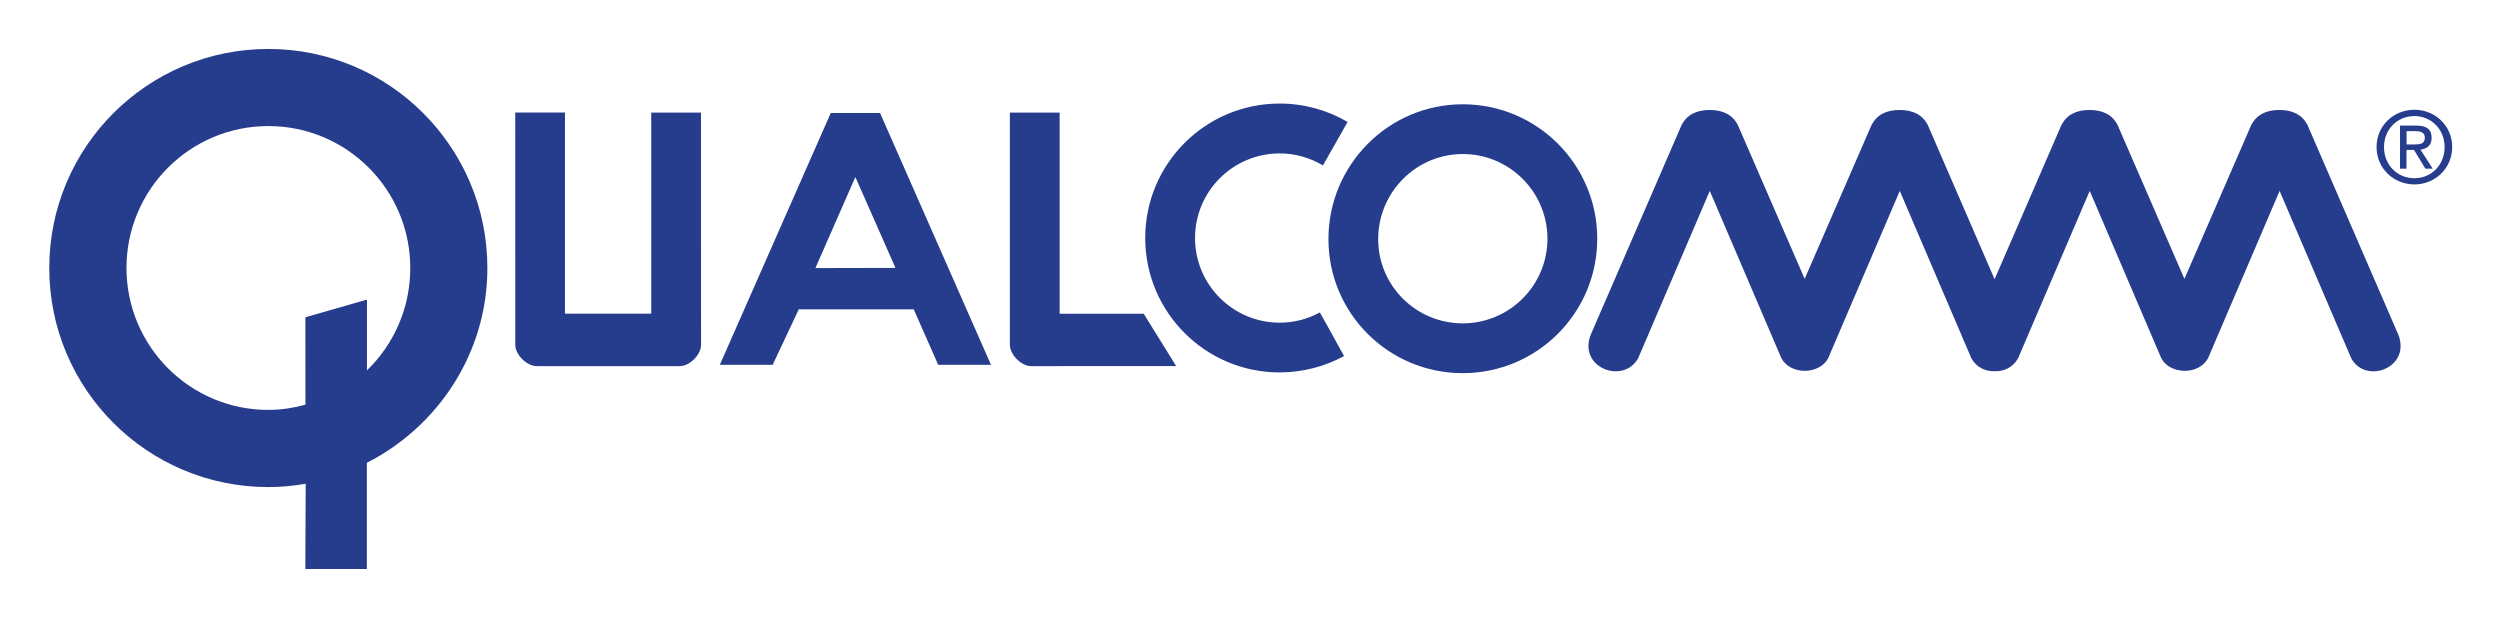
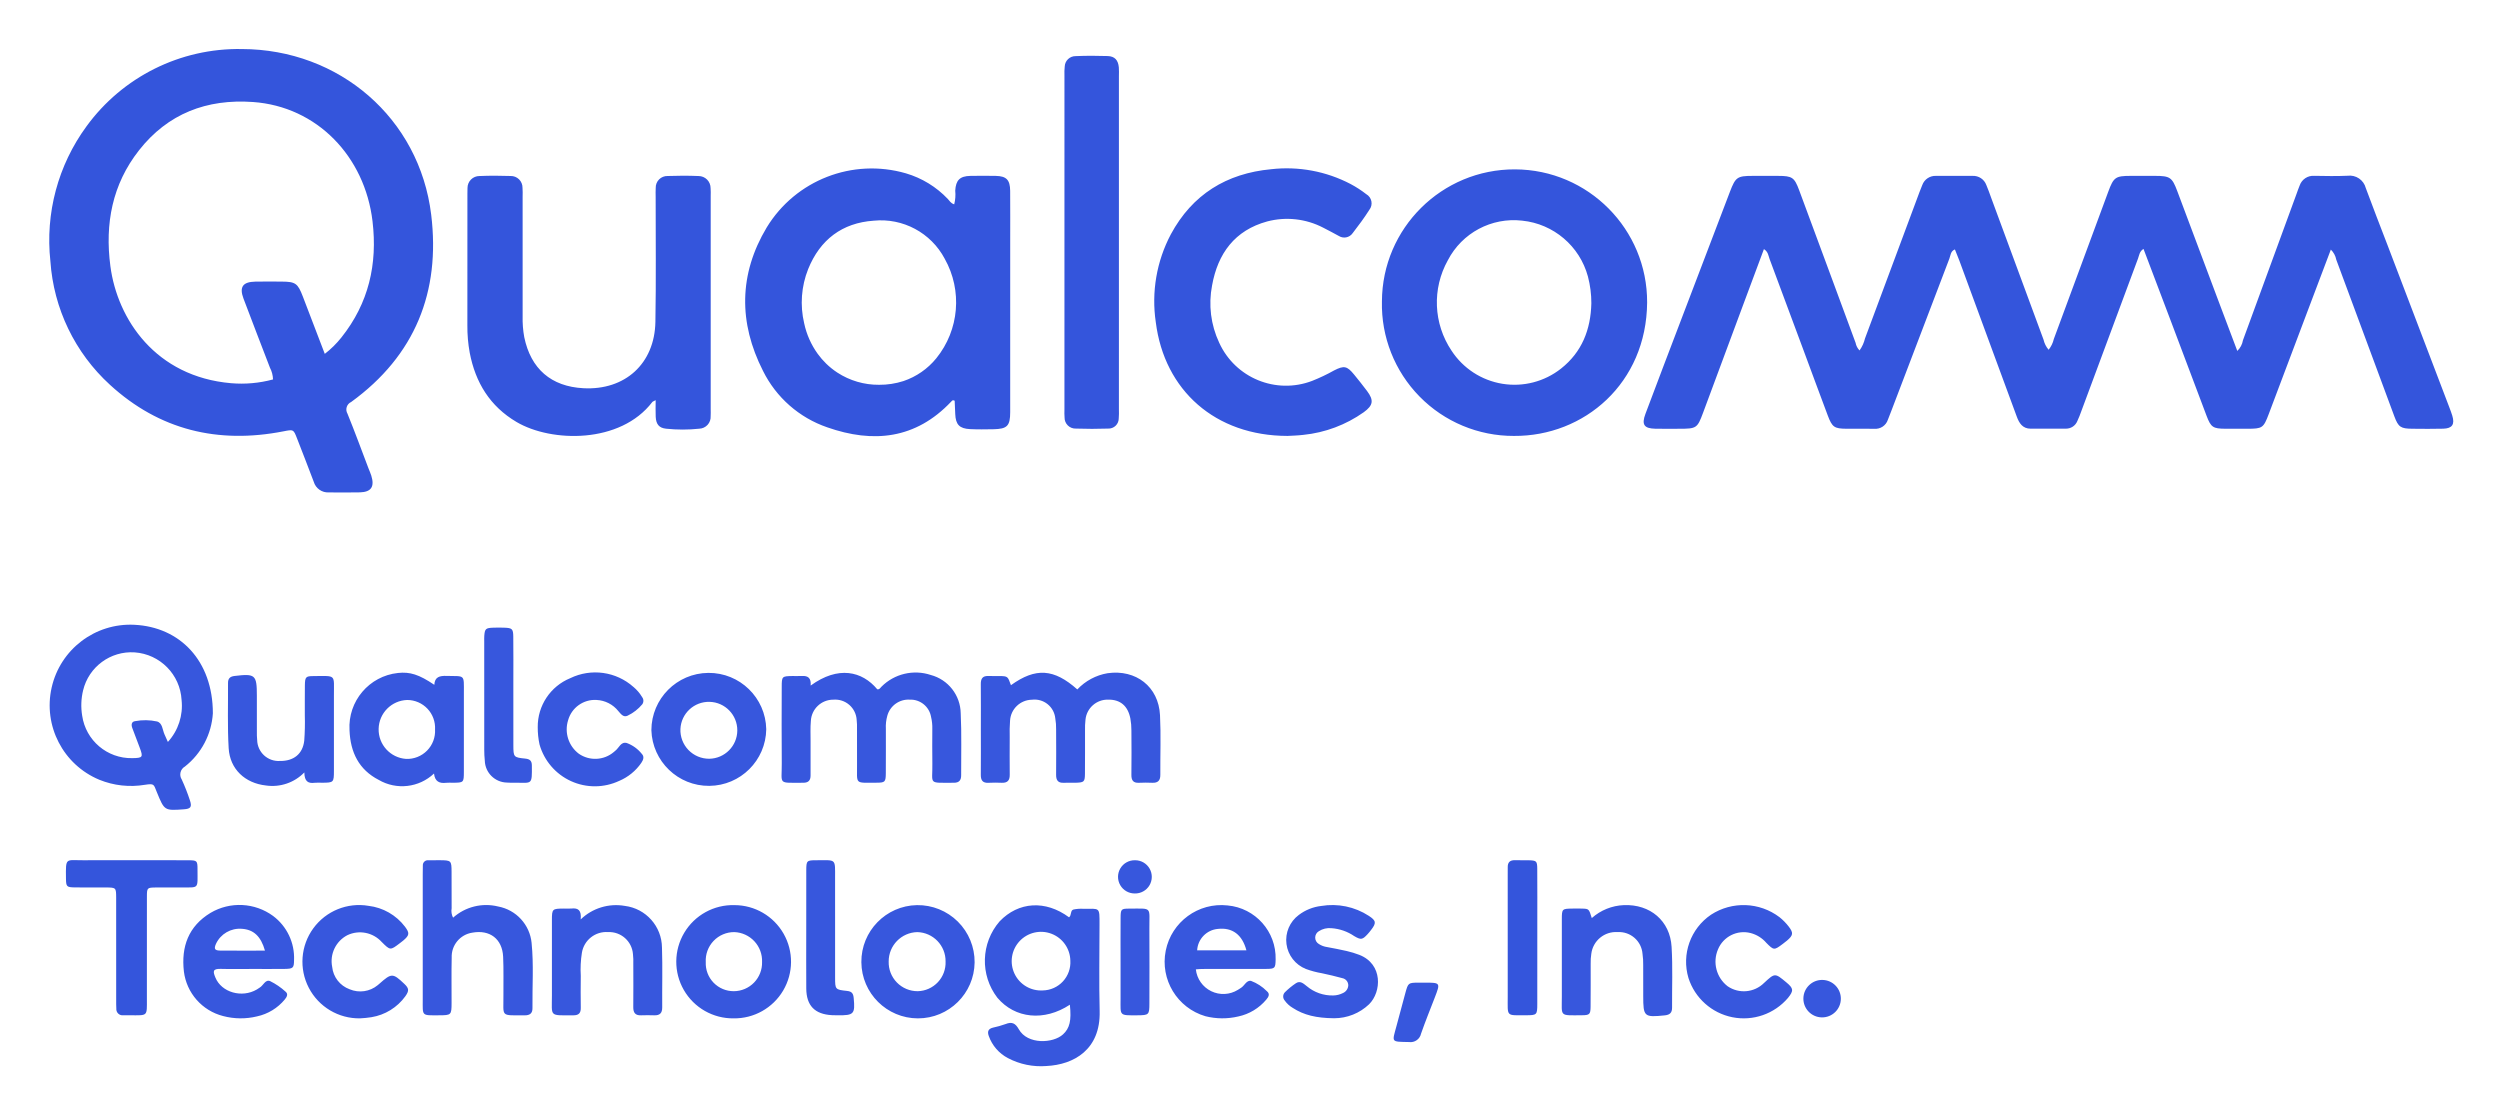
- <svg xmlns="http://www.w3.org/2000/svg" role="img" viewBox="-6.17 71.58 412.10 101.60">
-   <style>svg {enable-background:new 0 0 400 245}</style>
-   <style>.st13{fill:#263c8d}</style>
-   <path d="M160.3 128.43c0 1.61 1.88 3.5 3.49 3.5l23.92-.01-5.35-8.62H168.5V90.14h-8.2v38.29zM54.31 165.37H44.16l.06-14.05c-2.02.35-4.04.55-6.16.55-19.95 0-36.11-16.16-36.11-36.11 0-19.94 16.17-36.11 36.11-36.11 19.94 0 36.11 16.17 36.11 36.11 0 14.04-8.15 26.14-19.87 32.11v17.5zm7.15-49.62c0-12.92-10.48-23.39-23.39-23.39-12.92 0-23.39 10.47-23.39 23.39s10.47 23.4 23.39 23.4c2.12 0 4.16-.33 6.11-.86l-.01-14.41 10.15-2.91v11.66c4.41-4.26 7.14-10.25 7.14-16.88zm44.43 16.18h-23.6c-1.61 0-3.52-1.88-3.52-3.49l-.01-38.31h8.2v33.15h14.22V90.14h8.2l.01 38.31c-.01 1.61-1.88 3.48-3.5 3.48zm110.08-40.25c-3.28-1.92-7.12-3.03-11.2-3.03-12.24 0-22.16 9.92-22.16 22.16s9.93 22.16 22.16 22.16c3.83 0 7.48-1 10.62-2.7l-3.99-7.19c-1.98 1.07-4.22 1.69-6.63 1.69-7.7 0-13.95-6.25-13.95-13.95 0-7.7 6.25-13.95 13.95-13.95 2.6 0 5.05.73 7.13 1.98l4.07-7.17zm173.22 35.11l-15.01-34.64c-.9-1.67-2.44-2.44-4.62-2.44s-3.72.77-4.62 2.44l-11.03 25.4-11.03-25.4c-.89-1.67-2.44-2.44-4.61-2.44-2.18 0-3.72.77-4.62 2.44l-11.03 25.46-11.03-25.46c-.9-1.67-2.44-2.44-4.62-2.44s-3.72.77-4.62 2.44l-11.04 25.4-11.03-25.4c-.9-1.67-2.44-2.44-4.62-2.44s-3.72.77-4.62 2.44l-15.01 34.64c-2.07 5.42 5.39 8.21 7.83 3.85l11.81-27.59 11.81 27.59c1.53 2.82 6.28 2.69 7.7 0l11.81-27.59 11.8 27.59c.87 1.55 2.37 2.18 3.85 2.13 1.48.05 2.98-.58 3.85-2.13l11.81-27.59 11.8 27.59c1.42 2.69 6.17 2.82 7.7 0l11.8-27.59 11.81 27.59c2.38 4.37 9.84 1.58 7.78-3.85zm-244.74-4.22H125.5l-4.3 9.14h-8.71l18.28-41.5h8.13l18.28 41.5h-8.7l-4.03-9.14zm-16.21-6.8l13.2-.03-6.61-14.98-6.59 15.01z" class="st13" />
-   <path d="M212.81 110.99c0-12.24 9.91-22.22 22.14-22.22 12.24 0 22.17 9.92 22.17 22.16s-9.92 22.16-22.17 22.16c-12.23 0-22.14-9.86-22.14-22.1zm8.2 0c0 7.7 6.24 13.89 13.94 13.89 7.71 0 13.96-6.25 13.96-13.95 0-7.7-6.25-13.96-13.96-13.96-7.7.01-13.94 6.31-13.94 14.02zm164.57-15.18c0-3.54 2.86-6.14 6.25-6.14 3.36 0 6.22 2.6 6.22 6.14 0 3.57-2.87 6.17-6.22 6.17-3.39 0-6.25-2.6-6.25-6.17zm6.24 5.15c2.79 0 4.98-2.18 4.98-5.14 0-2.91-2.2-5.11-4.98-5.11-2.82 0-5.01 2.2-5.01 5.11 0 2.96 2.2 5.14 5.01 5.14zm-1.29-1.58h-1.08v-7.1h2.7c1.68 0 2.51.62 2.51 2.02 0 1.27-.8 1.82-1.84 1.95l2.02 3.13h-1.21l-1.87-3.08h-1.24v3.08zm1.28-3.99c.91 0 1.73-.06 1.73-1.15 0-.88-.8-1.04-1.55-1.04h-1.46v2.19h1.28z" class="st13" />
+ <svg xmlns="http://www.w3.org/2000/svg" role="img" viewBox="-5.01 -2.76 455.52 202.77">
+   <defs>
+     <style>.cls-1{fill:#3455dc}.cls-2{fill:#3757dd}</style>
+   </defs>
+   <path d="M441.813 72.969c-.158-.513-.349-1.017-.54-1.519q-5.631-14.784-11.266-29.566c-1.316-3.453-2.674-6.89-3.945-10.359a3.033 3.033 0 0 0-3.346-2.262c-2.013.095-4.034.047-6.052.015a2.617 2.617 0 0 0-2.657 1.764c-.209.494-.38 1.005-.564 1.51q-4.879 13.344-9.769 26.683a3.483 3.483 0 0 1-1.031 1.947c-1.252-3.321-2.463-6.52-3.665-9.723q-3.646-9.718-7.287-19.438c-.927-2.467-1.327-2.73-4.01-2.735q-2.219-.005-4.439-0c-2.791.004-3.128.232-4.106 2.876q-4.965 13.419-9.92 26.842a4.928 4.928 0 0 1-.95 1.967 4.283 4.283 0 0 1-.929-1.849q-4.781-12.95-9.561-25.9c-.279-.756-.535-1.523-.857-2.261a2.542 2.542 0 0 0-2.511-1.675c-2.219.013-4.439.009-6.658 0a2.538 2.538 0 0 0-2.508 1.676c-.188.431-.354.871-.518 1.312q-4.957 13.315-9.915 26.63a6.237 6.237 0 0 1-.996 2.189 2.671 2.671 0 0 1-.718-1.386q-1.99-5.388-3.979-10.776-3.145-8.506-6.296-17.01c-.885-2.379-1.271-2.626-3.86-2.633q-2.32-.006-4.64-0c-2.777.005-3.101.22-4.116 2.875q-4.389 11.484-8.76 22.974c-2.223 5.839-4.455 11.675-6.646 17.526-.731 1.954-.239 2.649 1.795 2.693 1.479.032 2.959.009 4.438.007 3.064-.003 3.228-.107 4.266-2.898q3.655-9.821 7.298-19.647c1.255-3.377 2.515-6.752 3.796-10.189.782.481.81 1.215 1.034 1.813q3.08 8.208 6.113 16.432c1.496 4.031 2.977 8.067 4.492 12.091.796 2.115 1.203 2.381 3.398 2.396 1.681.011 3.363-.024 5.044.008a2.398 2.398 0 0 0 2.501-1.639q.334-.843.658-1.69 5.269-13.844 10.552-27.682c.222-.58.208-1.352 1.006-1.672.282.708.569 1.386.824 2.077q3.1 8.415 6.191 16.833 2.123 5.768 4.251 11.534c.442 1.206 1.059 2.21 2.525 2.22q3.228.022 6.456-.005a2.212 2.212 0 0 0 2.06-1.379c.292-.603.517-1.239.751-1.869q5.154-13.887 10.316-27.771c.213-.571.251-1.29.992-1.734 1.653 4.36 3.275 8.626 4.886 12.896 2.206 5.845 4.395 11.697 6.611 17.538.79 2.081 1.178 2.321 3.437 2.336 1.345.009 2.69.005 4.035.001 2.675-.007 2.888-.139 3.832-2.632q3.391-8.952 6.757-17.914c1.512-4.008 3.029-8.014 4.574-12.101a3.51 3.51 0 0 1 .993 1.85q3.071 8.21 6.095 16.439c1.492 4.032 2.977 8.067 4.482 12.094.734 1.965 1.154 2.245 3.281 2.262 1.883.015 3.767.043 5.649-.011 1.627-.047 2.111-.799 1.627-2.377zM15.025 67.353C24.048 75.613 34.722 78.163 46.641 75.832c1.819-.356 1.819-.388 2.473 1.297 1.021 2.63 2.052 5.256 3.044 7.896a2.701 2.701 0 0 0 2.75 1.936c1.883.002 3.766.041 5.647-.009 2.075-.054 2.721-1.03 2.087-3.053-.14-.448-.341-.876-.509-1.315-1.268-3.326-2.487-6.672-3.83-9.968a1.502 1.502 0 0 1 .675-2.131c11.653-8.463 16.288-20.085 14.579-34.127C71.418 18.783 56.803 6.214 39.043 6.176A34.238 34.238 0 0 0 10.74 20.273a35.111 35.111 0 0 0-6.569 24.554 33.583 33.583 0 0 0 10.855 22.526zm5.288-42.721c5.262-6.697 12.347-9.404 20.771-8.806 11.665.828 20.377 9.911 21.782 21.724.931 7.824-.698 14.945-5.668 21.178a17.572 17.572 0 0 1-3.03 2.989c-1.41-3.687-2.701-7.072-4-10.454-.922-2.402-1.339-2.697-3.836-2.714-1.612-.011-3.226-.027-4.837.006-2.263.046-2.932.971-2.141 3.082 1.577 4.211 3.221 8.397 4.822 12.599a4.96 4.96 0 0 1 .562 2.14 22.009 22.009 0 0 1-7.644.687c-13.736-1.19-20.713-11.621-21.992-21.329-1.018-7.73.34-14.901 5.213-21.103zm125.398 50.468c8.392 2.945 16.137 2.144 22.577-4.665.126-.133.245-.326.489-.244.056.027.16.052.162.082.041.802.072 1.605.104 2.408.078 1.92.763 2.656 2.709 2.749 1.408.067 2.822.047 4.233.021 2.525-.046 3.069-.598 3.07-3.114q.008-15.524.002-31.047c-0-3.091.018-6.183-.007-9.274-.016-2.002-.685-2.688-2.619-2.726q-2.318-.046-4.637 0c-1.914.039-2.64.777-2.754 2.689a7.078 7.078 0 0 1-.185 2.492c-.636-.196-.851-.645-1.161-.973a17.188 17.188 0 0 0-7.644-4.676 22.398 22.398 0 0 0-25.353 9.851c-5.1 8.51-5.146 17.371-.681 26.147a20.472 20.472 0 0 0 11.695 10.279zM142.245 46.264c2.172-5.364 6.201-8.418 11.938-8.812a13.154 13.154 0 0 1 12.94 6.93 16.204 16.204 0 0 1-1.53 18.14 13.096 13.096 0 0 1-5.985 4.151 14.097 14.097 0 0 1-4.443.679 13.722 13.722 0 0 1-7.608-2.226 13.58 13.58 0 0 1-2.037-1.635 13.857 13.857 0 0 1-1.534-1.774 14.775 14.775 0 0 1-2.468-5.561 16.45 16.45 0 0 1 .726-9.89zm128.596 30.405c12.802.087 24.157-9.599 24.269-24.311a24.161 24.161 0 1 0-48.322-.194 23.967 23.967 0 0 0 24.053 24.505zm-12.042-32.005a13.513 13.513 0 0 1 13.543-7.221 13.87 13.87 0 0 1 11.979 10.173 18.95 18.95 0 0 1 .626 4.878c-.114 4.837-1.733 8.902-5.515 11.899a13.689 13.689 0 0 1-19.959-3.256 15.755 15.755 0 0 1-.674-16.474zM80.149 56.51a26.301 26.301 0 0 0 .431 5.013c1.04 5.415 3.677 9.741 8.522 12.603 6.362 3.758 18.922 4.002 24.745-3.637.07-.091.217-.123.609-.334 0 1.155-.036 2.092.009 3.024.064 1.351.596 2.038 1.895 2.174a28.88 28.88 0 0 0 6.038-0 2.156 2.156 0 0 0 2.078-2.29c.033-.401.009-.806.009-1.21q0-19.464-0-38.928a12.634 12.634 0 0 0-.02-1.411 2.192 2.192 0 0 0-2.189-2.199c-1.879-.079-3.766-.075-5.646-.006a2.107 2.107 0 0 0-2.162 2.174c-.043.535-.011 1.075-.012 1.613-.006 7.597.089 15.196-.047 22.791-.137 7.625-5.533 12.494-13.116 12.091-5.886-.313-9.588-3.528-10.78-9.303a18.702 18.702 0 0 1-.295-3.81q-.004-10.892-.002-21.784a15.931 15.931 0 0 0-.02-1.613 2.119 2.119 0 0 0-2.189-2.161c-1.88-.066-3.767-.072-5.646.007a2.172 2.172 0 0 0-2.189 2.184 9.544 9.544 0 0 0-.016 1.008Q80.154 44.509 80.149 56.51zm149.414 20.159c.626-.039 1.773-.056 2.905-.192a23.058 23.058 0 0 0 11.01-4.127c1.73-1.255 1.862-2.182.598-3.869-.765-1.022-1.563-2.021-2.372-3.009-1.265-1.545-1.826-1.665-3.627-.739a33.106 33.106 0 0 1-3.999 1.904 13.367 13.367 0 0 1-16.943-6.956 16.91 16.91 0 0 1-1.293-10.441c1.043-5.803 4.125-10.035 10.046-11.653a14.254 14.254 0 0 1 10.195 1.135c.967.467 1.893 1.016 2.847 1.51a1.858 1.858 0 0 0 2.527-.512c1.067-1.382 2.116-2.786 3.047-4.26a1.914 1.914 0 0 0-.564-2.836 19.724 19.724 0 0 0-2.87-1.859A25.088 25.088 0 0 0 226.62 28.071c-8.142.757-14.375 4.601-18.288 11.851a26.069 26.069 0 0 0-2.749 16.021c1.566 12.459 10.872 20.705 23.981 20.725zm-40.602-3.367a1.994 1.994 0 0 0 2.076 2.03c1.947.069 3.9.066 5.848 0a1.858 1.858 0 0 0 1.95-1.891 13.942 13.942 0 0 0 .029-1.612q.002-15.228.001-30.456-0-15.127-0-30.254c0-.538.033-1.079-.016-1.613-.122-1.312-.741-2.008-2.024-2.053-1.947-.068-3.901-.067-5.847.013a1.972 1.972 0 0 0-1.988 1.903 11.352 11.352 0 0 0-.049 1.61q-.003 30.456-.001 60.912a12.11 12.11 0 0 0 .023 1.411z" class="cls-1" />
+   <path d="M13.089 139.319a15.335 15.335 0 0 0 8.307.917c1.734-.26 1.582-.098 2.166 1.326 1.388 3.392 1.38 3.395 4.923 3.141 1.269-.091 1.522-.426 1.093-1.681a35.02 35.02 0 0 0-1.471-3.746 1.672 1.672 0 0 1 .581-2.369 13.401 13.401 0 0 0 5.088-9.696c-.004-9.589-6.006-15.737-14.319-16.131A14.692 14.692 0 0 0 13.089 139.319zm-2.958-16.285a9.051 9.051 0 0 1 9.402-6.926 9.204 9.204 0 0 1 8.542 8.669 9.763 9.763 0 0 1-2.496 7.652c-.296-.664-.46-1.029-.622-1.395-.371-.838-.358-2.054-1.356-2.337a10.04 10.04 0 0 0-3.994-.058c-.675.088-.731.678-.509 1.262q.677 1.787 1.351 3.575c.654 1.745.559 1.875-1.366 1.904a9.035 9.035 0 0 1-9.122-7.747 11.522 11.522 0 0 1 .17-4.6zm185.201 42.716c.005-3.325.094-2.905-2.949-2.921a6.943 6.943 0 0 0-1.796.131c-.614.163-.322 1.078-.81 1.42-4.288-3.174-9.213-2.856-12.649.739a11.01 11.01 0 0 0-.407 13.92c3.21 3.792 8.528 4.351 13.207 1.266.309 2.918-.034 4.291-1.249 5.408-1.797 1.652-6.474 1.894-8.052-.93-.622-1.113-1.259-1.415-2.413-.951a18.029 18.029 0 0 1-2.324.658c-.865.219-1.018.745-.737 1.52a7.304 7.304 0 0 0 3.482 4.021 12.896 12.896 0 0 0 7.016 1.446c5.018-.245 9.879-2.992 9.705-9.993-.13-5.241-.031-10.488-.024-15.733zM184.999 177.705a5.344 5.344 0 1 1 5.017-5.437 5.123 5.123 0 0 1-5.017 5.437zm11.806-57.801a9.819 9.819 0 0 0-5.52 2.957c-4.263-3.791-7.577-4.02-12.093-.776-.583-1.628-.583-1.634-2.08-1.666-.672-.015-1.346.027-2.016-.006-1.063-.054-1.407.477-1.396 1.474.029 2.755.009 5.511.009 8.266s.019 5.511-.008 8.266c-.01 1 .341 1.514 1.408 1.453.804-.047 1.613-.033 2.419-.003 1.027.039 1.456-.43 1.444-1.449-.026-2.285-.012-4.57-.004-6.855a29.046 29.046 0 0 1 .062-3.021 4.048 4.048 0 0 1 3.986-3.808 3.797 3.797 0 0 1 4.256 3.397 10.5 10.5 0 0 1 .15 2.001c.016 2.755.024 5.511-0 8.266-.009.99.332 1.527 1.401 1.47.737-.039 1.479.015 2.217-.01 1.472-.049 1.62-.169 1.637-1.628.03-2.621.004-5.242.013-7.863a13.924 13.924 0 0 1 .085-2.012 4.05 4.05 0 0 1 4.145-3.636c2.19-.029 3.578 1.126 4.032 3.43a11.946 11.946 0 0 1 .189 2.2c.022 2.688.033 5.377-.002 8.065-.013 1.009.334 1.512 1.397 1.454.804-.044 1.613-.033 2.419-.001 1.021.04 1.464-.415 1.456-1.438-.025-3.629.125-7.265-.058-10.885-.263-5.202-4.397-8.374-9.549-7.641zm-42.139 19.951c1.596-.001 1.711-.13 1.726-1.733.025-2.69.004-5.38.01-8.069a7.363 7.363 0 0 1 .261-2.391 3.989 3.989 0 0 1 4.094-2.941 3.783 3.783 0 0 1 3.88 3.147 8.374 8.374 0 0 1 .228 2.198c-.002 2.085-.034 4.17.007 6.254.077 3.942-.913 3.535 3.924 3.545.942.002 1.33-.449 1.325-1.358-.021-3.765.105-7.537-.082-11.294a7.343 7.343 0 0 0-5.46-6.989 8.779 8.779 0 0 0-8.962 2.12c-.223.216-.38.575-.787.485-2.761-3.317-7.125-4.321-12.131-.673.113-1.365-.478-1.807-1.565-1.746-.603.034-1.21-.004-1.815.007-1.837.034-1.887.068-1.892 1.969-.012 4.64-.037 9.28.007 13.919.038 3.97-.836 3.548 3.917 3.56.93.002 1.339-.421 1.332-1.347-.017-2.084-.007-4.169-0-6.254.004-1.21-.058-2.427.05-3.629a4.085 4.085 0 0 1 4.11-3.91 3.923 3.923 0 0 1 4.24 3.706 11.038 11.038 0 0 1 .059 1.61c.006 2.152-.011 4.304.006 6.455.028 3.728-.507 3.362 3.521 3.359zM91.854 169.062a7.498 7.498 0 0 0-6.098-6.652 9.051 9.051 0 0 0-8.213 2.04 2.708 2.708 0 0 1-.261-1.716c-.021-2.216.001-4.433-.012-6.65-.012-2.052-.062-2.092-2.192-2.106-.672-.005-1.343.005-2.015.01a.907.907 0 0 0-1.028.969c-.016.537-.018 1.074-.018 1.612q-.002 11.385-0 22.77c0 3.085-.273 2.908 2.975 2.896 2.219-.008 2.271-.059 2.279-2.243.01-2.754-.043-5.509.021-8.261a4.423 4.423 0 0 1 3.753-4.552c3.19-.584 5.467 1.136 5.62 4.382.111 2.346.031 4.7.053 7.051.037 3.974-.646 3.622 3.901 3.63.906.002 1.401-.364 1.391-1.298-.045-3.961.24-7.932-.157-11.88zm-24.346-49.202a9.889 9.889 0 0 0-8.833 10.433c.152 4.034 1.719 7.198 5.322 9.051a8.46 8.46 0 0 0 10.075-1.163c.149 1.476 1.006 1.839 2.221 1.69a10.956 10.956 0 0 1 1.208-.008c1.986-.021 2.004-.022 2.009-2.037q.017-7.151.003-14.302c-.003-3.483.26-3.042-3.162-3.129-1.219-.031-2.144.146-2.226 1.624-2.785-1.885-4.45-2.395-6.615-2.159zm6.751 10.296a5.084 5.084 0 0 1-5.285 5.362 5.376 5.376 0 0 1 .214-10.736 5.088 5.088 0 0 1 5.071 5.374zm-29.509 33.977a10.371 10.371 0 0 0-11.401-.561c-4.018 2.434-5.371 6.164-4.852 10.686a9.587 9.587 0 0 0 7.145 8.114 12.53 12.53 0 0 0 6.178.062 9.025 9.025 0 0 0 5.066-3.09c.371-.444.663-.984.134-1.415a12.062 12.062 0 0 0-2.809-1.92c-.877-.366-1.243.815-1.915 1.188-.175.097-.331.23-.504.332-2.727 1.603-6.451.542-7.56-2.182-.434-1.065-.549-1.612.985-1.569 1.946.055 3.895.013 5.843.012s3.896.02 5.843-.008c1.483-.021 1.655-.174 1.664-1.593a9.533 9.533 0 0 0-3.817-8.055zm-9.649 6.309c-.994-.01-1.156-.323-.761-1.221a4.772 4.772 0 0 1 4.716-2.747c2.115.134 3.462 1.333 4.212 3.977-2.83 0-5.499.018-8.167-.009zm183.57-8.224a10.332 10.332 0 0 0-4.034 20.188 12.589 12.589 0 0 0 5.984.041 9.128 9.128 0 0 0 5.088-3.062c.425-.494.746-1.043.094-1.562a8.018 8.018 0 0 0-2.844-1.849c-.851-.206-1.214.924-1.908 1.299-.177.095-.333.228-.509.326a5.038 5.038 0 0 1-7.66-3.731c.454-.031.786-.073 1.118-.074 3.896-.005 7.793.01 11.689-.011 1.617-.009 1.699-.125 1.731-1.715a9.625 9.625 0 0 0-8.751-9.849zM213.12 170.397a4.151 4.151 0 0 1 3.797-3.905c2.599-.28 4.407 1.016 5.179 3.905zm-84.296-8.236a10.319 10.319 0 1 0-.161 20.633 10.317 10.317 0 1 0 .161-20.633zm-.114 15.682a5.081 5.081 0 0 1-5.125-5.3 5.181 5.181 0 0 1 5.204-5.467 5.246 5.246 0 0 1 5.055 5.442 5.175 5.175 0 0 1-5.133 5.326zm33.36-15.682a10.318 10.318 0 1 0 10.502 10.432 10.344 10.344 0 0 0-10.502-10.432zm.139 15.683a5.263 5.263 0 0 1-5.295-5.421 5.339 5.339 0 0 1 5.206-5.345 5.284 5.284 0 0 1 5.161 5.358 5.198 5.198 0 0 1-5.071 5.408zm-27.602-47.735a10.466 10.466 0 0 0-20.93.177 10.468 10.468 0 0 0 20.93-.177zm-15.638-.048a5.185 5.185 0 1 1 5.249 5.429 5.218 5.218 0 0 1-5.249-5.429z" class="cls-2" />
+   <path d="M30.979 155.592c-.001-1.515-.094-1.594-1.622-1.605-3.429-.023-6.858-.007-10.288-.008-2.959-.001-5.917-.021-8.876.005-3.26.028-3.232-.626-3.183 3.308.019 1.514.127 1.616 1.611 1.641 1.882.033 3.765 0 5.648.011 1.866.011 1.883.02 1.886 1.895q.012 9.279.004 18.558c0.0.538-.008 1.077.027 1.613a1.131 1.131 0 0 0 1.281 1.219c.403-.013.807.004 1.21.004 3.287-.001 3.08.259 3.077-3.026q-.007-9.279.004-18.558c.003-1.668.031-1.681 1.674-1.703 1.479-.019 2.959.005 4.438-.006 3.481-.026 3.109.413 3.107-3.349z" class="cls-1" />
+   <path d="M115.607 169.905a7.721 7.721 0 0 0-6.773-7.604 9.269 9.269 0 0 0-8.038 2.466c.177-1.719-.5-2.108-1.649-1.988-.466.049-.941.004-1.411.008-2.128.018-2.178.05-2.183 2.117q-.017 6.858-0 13.717c.012 3.921-.594 3.628 3.941 3.617.928-.002 1.333-.4 1.319-1.341-.03-1.95-.025-3.9-.001-5.85a19.405 19.405 0 0 1 .206-4.219 4.5 4.5 0 0 1 4.772-3.754 4.348 4.348 0 0 1 4.529 3.998 12.337 12.337 0 0 1 .064 1.811c.006 2.622.022 5.245-.005 7.867-.01.994.348 1.525 1.403 1.488.806-.028 1.614-.026 2.42 0 1.013.033 1.459-.405 1.45-1.442-.03-3.631.077-7.265-.043-10.892zm175.262-7.744a9.348 9.348 0 0 0-5.842 2.358c-.521-1.671-.521-1.681-1.729-1.726-.604-.023-1.209-.013-1.814-.004-1.868.028-1.911.052-1.916 1.935q-.018 7.054 0 14.108c.013 3.691-.551 3.424 3.71 3.393 1.343-.01 1.512-.186 1.53-1.525.036-2.62.005-5.24.016-7.86a10.109 10.109 0 0 1 .112-1.804 4.527 4.527 0 0 1 4.807-3.961 4.298 4.298 0 0 1 4.528 3.976 12.549 12.549 0 0 1 .122 2.007c.016 1.881.006 3.762.006 5.643 0 3.81.159 3.933 3.95 3.544.926-.095 1.312-.507 1.306-1.405-.022-3.695.132-7.399-.087-11.082-.283-4.753-3.919-7.79-8.702-7.598zm-238.769-41.733c-1.41.004-1.533.167-1.559 1.698-.031 1.813.003 3.627-.011 5.44a44.773 44.773 0 0 1-.103 4.627c-.272 2.433-1.94 3.742-4.446 3.7a3.893 3.893 0 0 1-4.132-3.802 13.953 13.953 0 0 1-.054-1.61c-.006-2.149-.003-4.298-.003-6.448-0-3.856-.272-4.081-4.079-3.625-.84.101-1.183.484-1.177 1.293.029 3.962-.116 7.934.12 11.883.228 3.81 2.99 6.358 6.786 6.777a8.12 8.12 0 0 0 7.002-2.381c.01 1.675.729 2.035 1.852 1.891a12.078 12.078 0 0 1 1.409-.01c2.078-.019 2.124-.052 2.129-2.163q.015-6.85-.001-13.701c-.015-3.971.512-3.584-3.735-3.571zm190.575 50.797a16.994 16.994 0 0 0-2.305-.703c-1.177-.275-2.369-.492-3.557-.716a3.711 3.711 0 0 1-1.502-.552 1.354 1.354 0 0 1-.018-2.341 3.553 3.553 0 0 1 2.31-.548 8.383 8.383 0 0 1 4.136 1.439c1.234.728 1.497.658 2.425-.337.229-.246.439-.51.644-.776.98-1.272.955-1.689-.408-2.577a12.232 12.232 0 0 0-8.682-1.8 8.348 8.348 0 0 0-4.068 1.632 5.68 5.68 0 0 0 1.291 9.85 16.328 16.328 0 0 0 2.915.777c1.246.272 2.493.547 3.719.894a1.333 1.333 0 0 1 1.083 1.3 1.614 1.614 0 0 1-.981 1.419 4.042 4.042 0 0 1-1.745.435 7.194 7.194 0 0 1-4.84-1.696c-.586-.456-1.177-1.056-1.966-.539a13.525 13.525 0 0 0-2.021 1.655 1.11 1.11 0 0 0-.044 1.486 4.778 4.778 0 0 0 1.473 1.355c2.036 1.324 4.298 1.857 7.539 1.891a9.206 9.206 0 0 0 6.371-2.543c2.292-2.262 2.547-7.321-1.769-9.005zm77.814 5.024c-2.096-1.745-2.096-1.745-4.073.091a5.227 5.227 0 0 1-6.652.594 5.671 5.671 0 0 1-1.745-6.705 5.072 5.072 0 0 1 5.957-2.979 5.668 5.668 0 0 1 2.856 1.787c1.362 1.376 1.42 1.372 2.99.194.269-.202.54-.402.794-.622 1.101-.949 1.183-1.385.299-2.533a10.006 10.006 0 0 0-1.687-1.721 10.864 10.864 0 0 0-12.474-.45 10.357 10.357 0 0 0-4.112 11.54 10.581 10.581 0 0 0 18.132 3.626c1.071-1.331 1.009-1.746-.285-2.823zM58.284 167.637a5.355 5.355 0 0 1 6.262 1.243c1.554 1.546 1.554 1.546 3.281.232.214-.163.432-.321.637-.495 1.129-.96 1.2-1.342.32-2.522a9.78 9.78 0 0 0-6.639-3.803 10.323 10.323 0 1 0-1.547 20.499 19.403 19.403 0 0 0 2.06-.208 9.516 9.516 0 0 0 6.191-3.817c.725-1.024.66-1.452-.191-2.258-2.094-1.984-2.327-1.985-4.532-.029-.101.089-.201.179-.307.262a4.982 4.982 0 0 1-5.129.749 4.864 4.864 0 0 1-3.176-4.084 5.327 5.327 0 0 1 2.769-5.768zm49.55-28.121a9.257 9.257 0 0 0 4.005-3.273c.374-.546.591-1.144.085-1.653a6.281 6.281 0 0 0-2.742-1.974c-1.065-.266-1.391.873-2.046 1.386-.106.083-.202.177-.306.263a5.245 5.245 0 0 1-6.357.325 5.561 5.561 0 0 1-1.969-6.12 5.065 5.065 0 0 1 5.16-3.694 5.397 5.397 0 0 1 4.003 2.045c.443.5.899 1.181 1.662.831a8.007 8.007 0 0 0 2.687-2.082 1.098 1.098 0 0 0-.038-1.327 6.984 6.984 0 0 0-1.567-1.833 10.446 10.446 0 0 0-11.514-1.601 9.536 9.536 0 0 0-5.927 8.916 14.491 14.491 0 0 0 .329 3.176 10.475 10.475 0 0 0 14.535 6.613zm-19.319-26.266c-.018-1.436-.211-1.589-1.651-1.641-.671-.024-1.344-.025-2.014-0-1.355.05-1.519.205-1.619 1.473-.026.334-.011.671-.011 1.007q-.001 9.872.003 19.744a18.303 18.303 0 0 0 .102 2.01 4.109 4.109 0 0 0 4.034 3.987 15.711 15.711 0 0 0 1.61.032c2.979-.007 2.967.457 2.929-3.17-.009-.842-.377-1.147-1.211-1.231-2.125-.215-2.148-.269-2.158-2.467-.015-3.224-.004-6.447-.004-9.671q-.001-.907-0-1.813c-0-2.753.024-5.507-.011-8.26zm60.83 64.546c-2.178-.23-2.19-.274-2.193-2.429q-.014-9.059-.003-18.118c.001-3.654.259-3.265-3.439-3.265-1.729-0-1.802.082-1.811 1.84-.018 3.623-.005 7.247-.006 10.871-0 3.556-.021 7.113.006 10.669.024 3.115 1.551 4.676 4.665 4.847.335.018.671.02 1.006.024 3.027.03 3.247-.224 2.968-3.169-.075-.789-.329-1.178-1.193-1.269z" class="cls-2" />
+   <path d="M275.092 155.614c-.012-1.509-.118-1.584-1.616-1.629-.805-.024-1.613.023-2.418-.009-.932-.036-1.373.374-1.347 1.307.013.47-.003.94-.003 1.41q-.001 11.083.002 22.165c.004 3.683-.377 3.374 3.331 3.37 1.981-.002 2.049-.074 2.055-2.031.012-4.03.004-8.06.003-12.09q-0-1.108-0-2.217c-0-3.426.018-6.851-.009-10.277z" class="cls-1" />
+   <path d="M200.718 162.798c-1.454.002-1.533.11-1.546 1.674-.023 2.689-.006 5.378-.006 8.067q-0 3.327 0 6.655c.003 3.139-.34 3.068 3.068 3.042 2.09-.016 2.18-.091 2.185-2.137.011-4.571.024-9.142-.003-13.713-.023-3.998.598-3.594-3.698-3.588zm53.789 13.486c-.336 0-.671-.003-1.007 0-1.917.019-1.928.017-2.444 1.892-.551 2.003-1.084 4.011-1.617 6.019-.798 3.004-1.071 2.843 2.284 2.914a1.963 1.963 0 0 0 2.198-1.543c.772-2.214 1.658-4.389 2.501-6.578 1.041-2.704 1.042-2.703-1.915-2.704zm72.551-.494a3.414 3.414 0 1 0-.127 6.827 3.414 3.414 0 1 0 .127-6.827zm-125.255-21.806a3.027 3.027 0 1 0-.048 6.053 3.027 3.027 0 1 0 .048-6.053z" class="cls-2" />
</svg>
